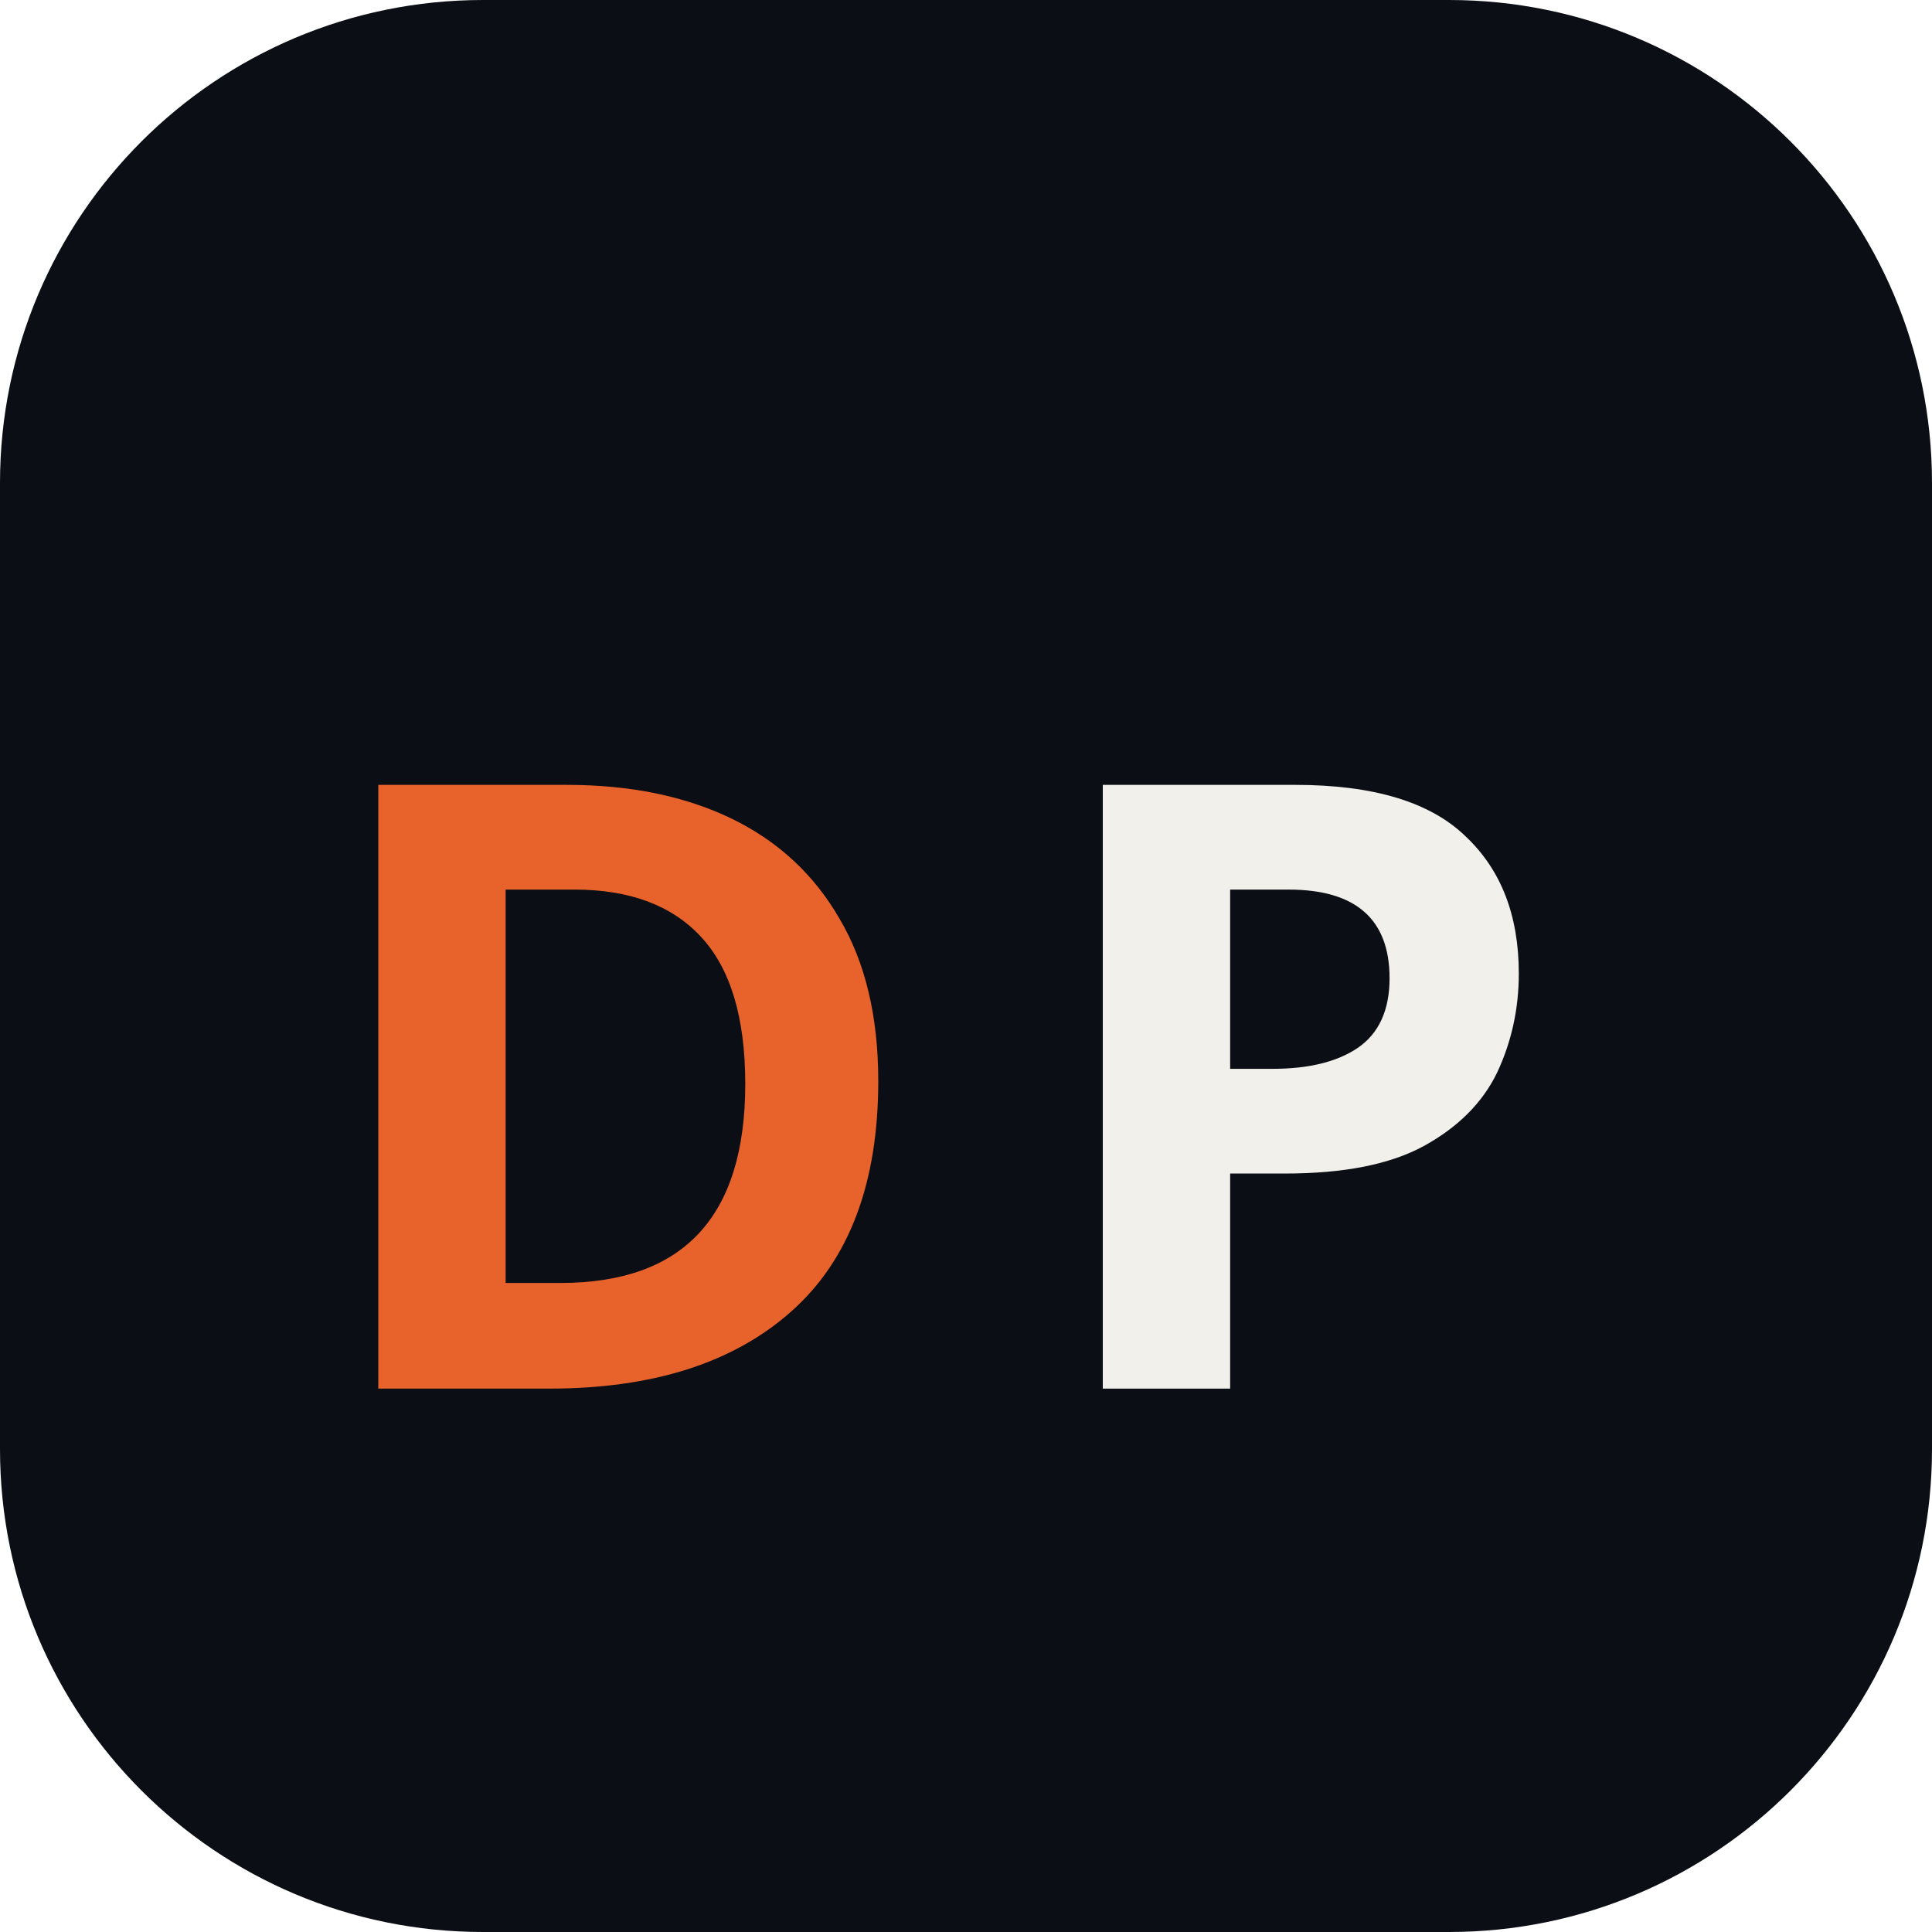
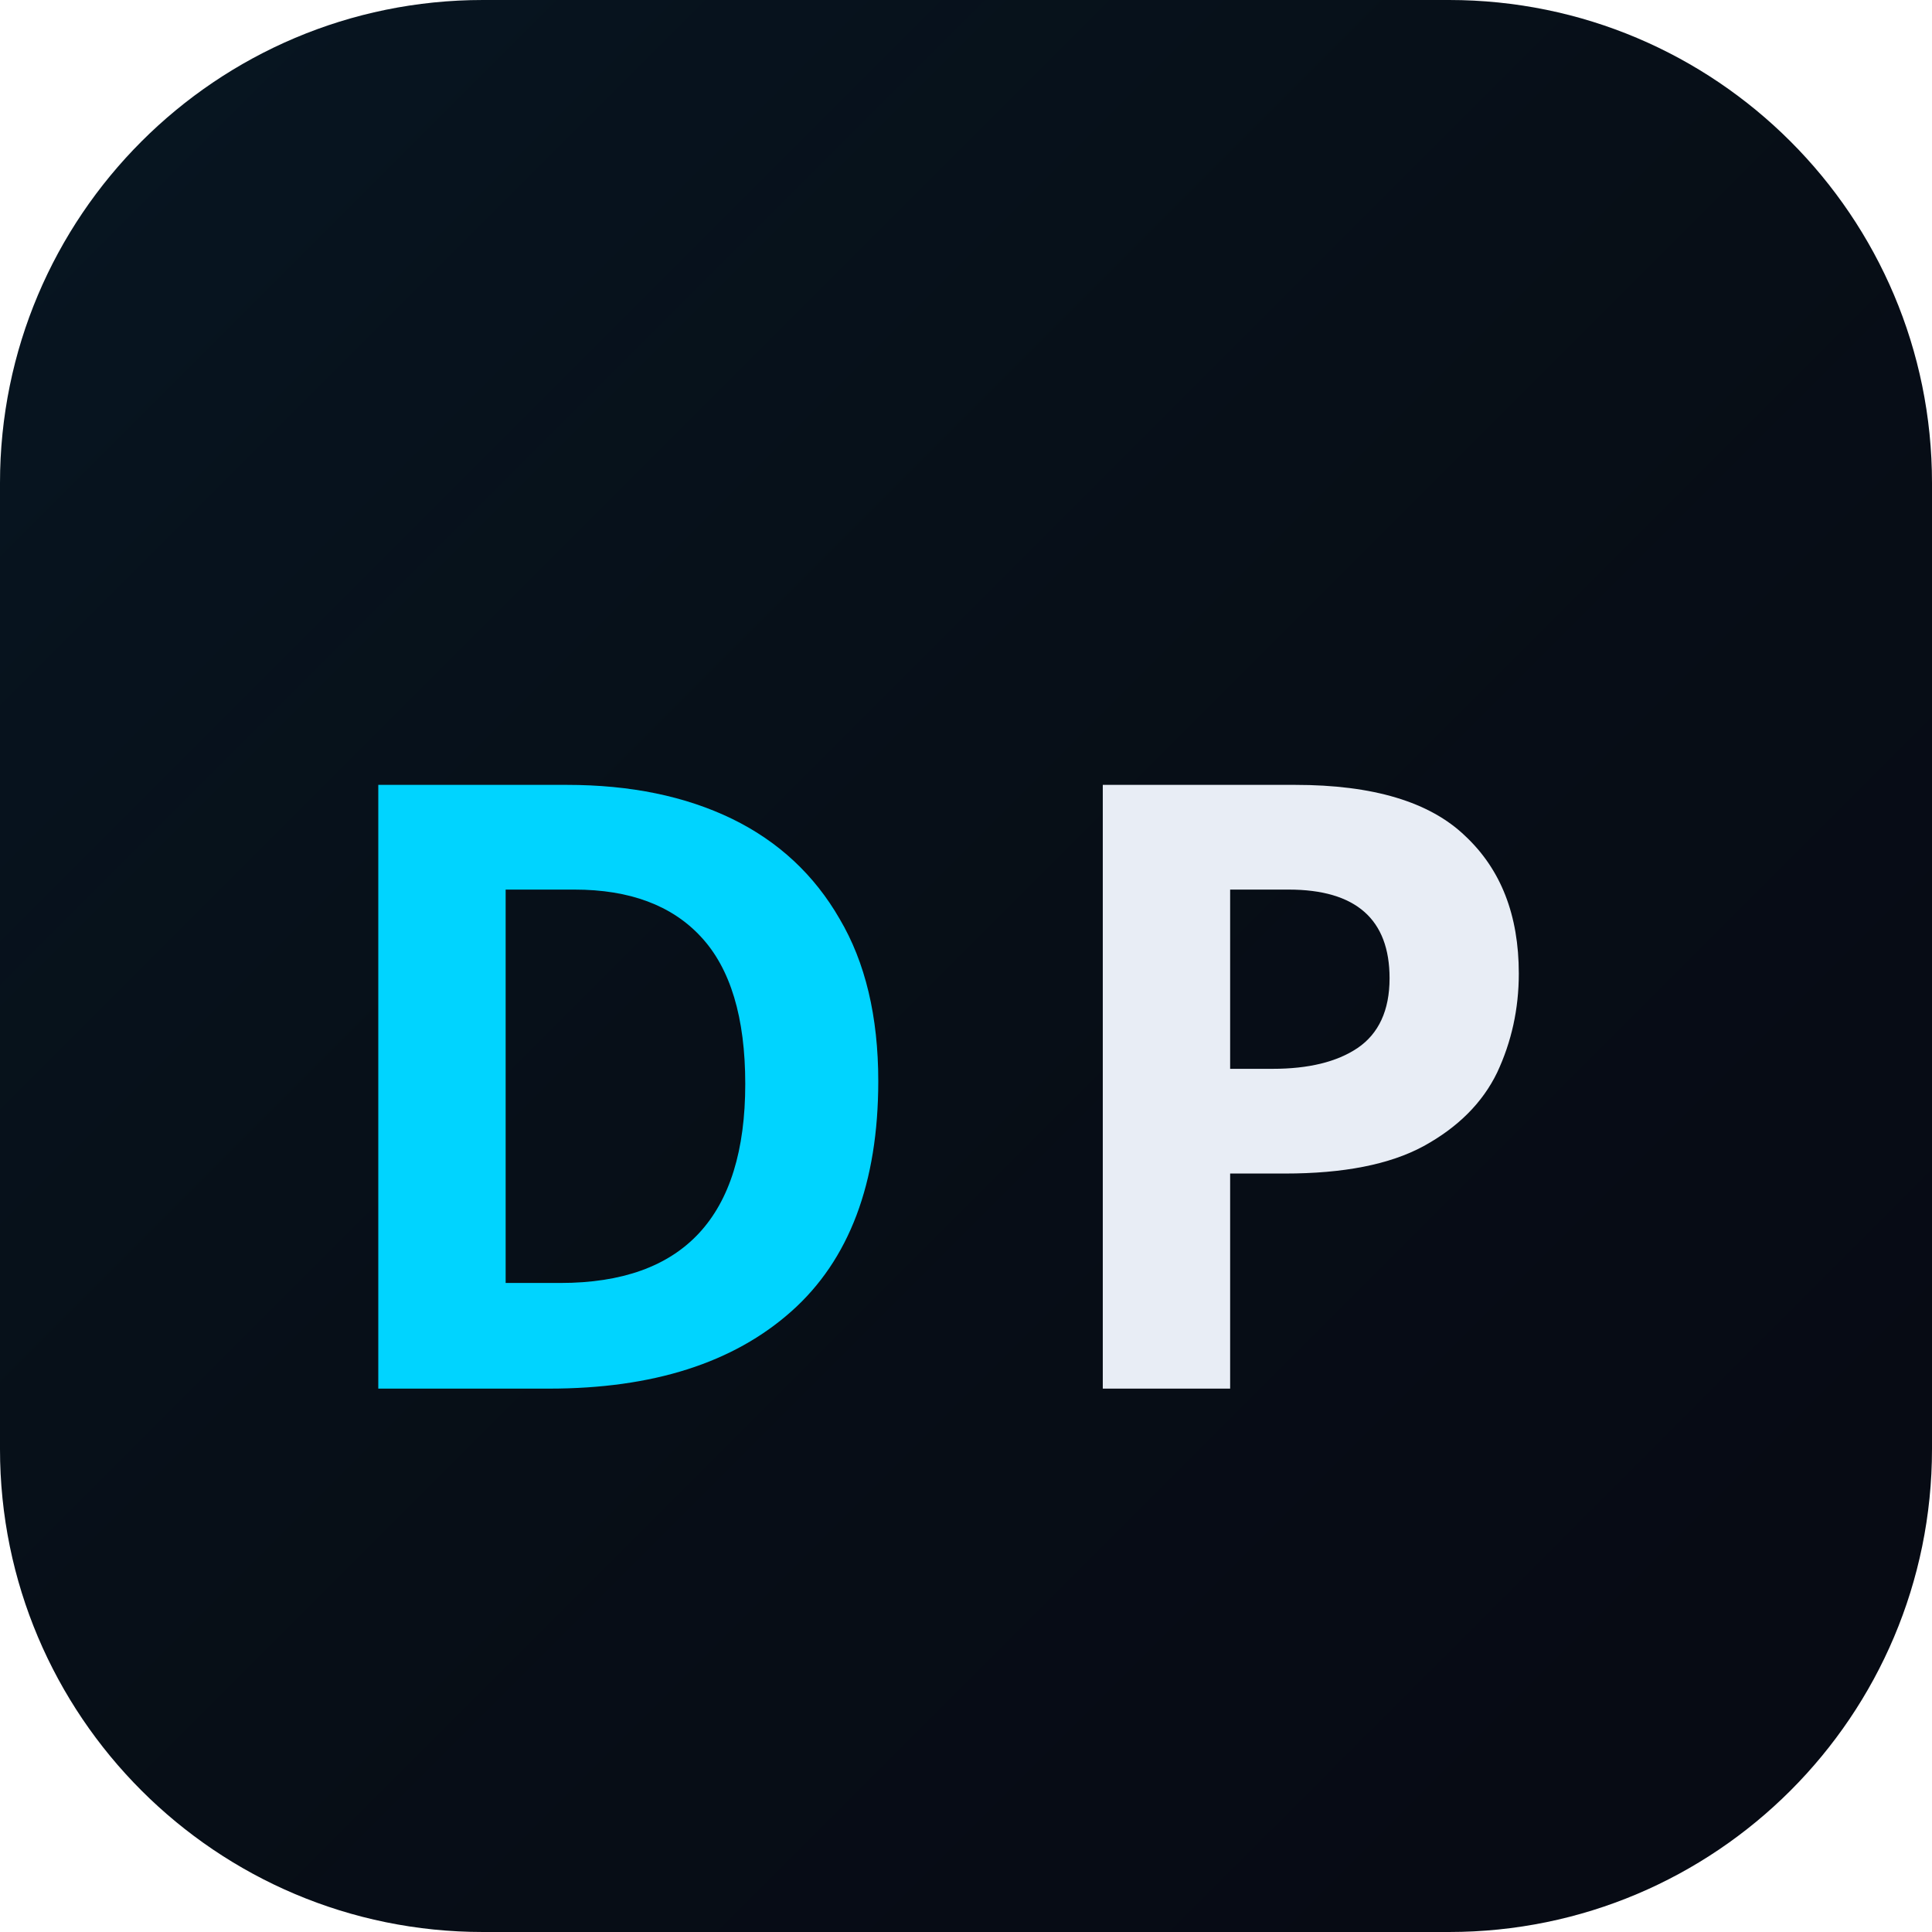
<svg xmlns="http://www.w3.org/2000/svg" viewBox="0 0 32 32" fill="none">
-   <rect width="32" height="32" rx="8" fill="#0B0E14" />
-   <text x="5" y="23" font-family="'Space Grotesk', system-ui, sans-serif" font-weight="700" font-size="14" fill="#E8622C">D</text>
-   <text x="17" y="23" font-family="'Space Grotesk', system-ui, sans-serif" font-weight="700" font-size="14" fill="#F2F0EB">P</text>
+   <rect width="32" height="32" rx="8" fill="#070B14" />
+   <rect width="32" height="32" rx="8" fill="url(#grad)" opacity="0.4" />
+   <text x="5" y="23" font-family="'Syne', system-ui, sans-serif" font-weight="700" font-size="14" fill="#00D4FF">D</text>
+   <text x="17" y="23" font-family="'Syne', system-ui, sans-serif" font-weight="700" font-size="14" fill="#E8EDF5">P</text>
+   <defs>
+     <linearGradient id="grad" x1="0" y1="0" x2="32" y2="32" gradientUnits="userSpaceOnUse">
+       <stop offset="0%" stop-color="#00D4FF" stop-opacity="0.15" />
+       <stop offset="100%" stop-color="#070B14" stop-opacity="0" />
+     </linearGradient>
+   </defs>
</svg>
